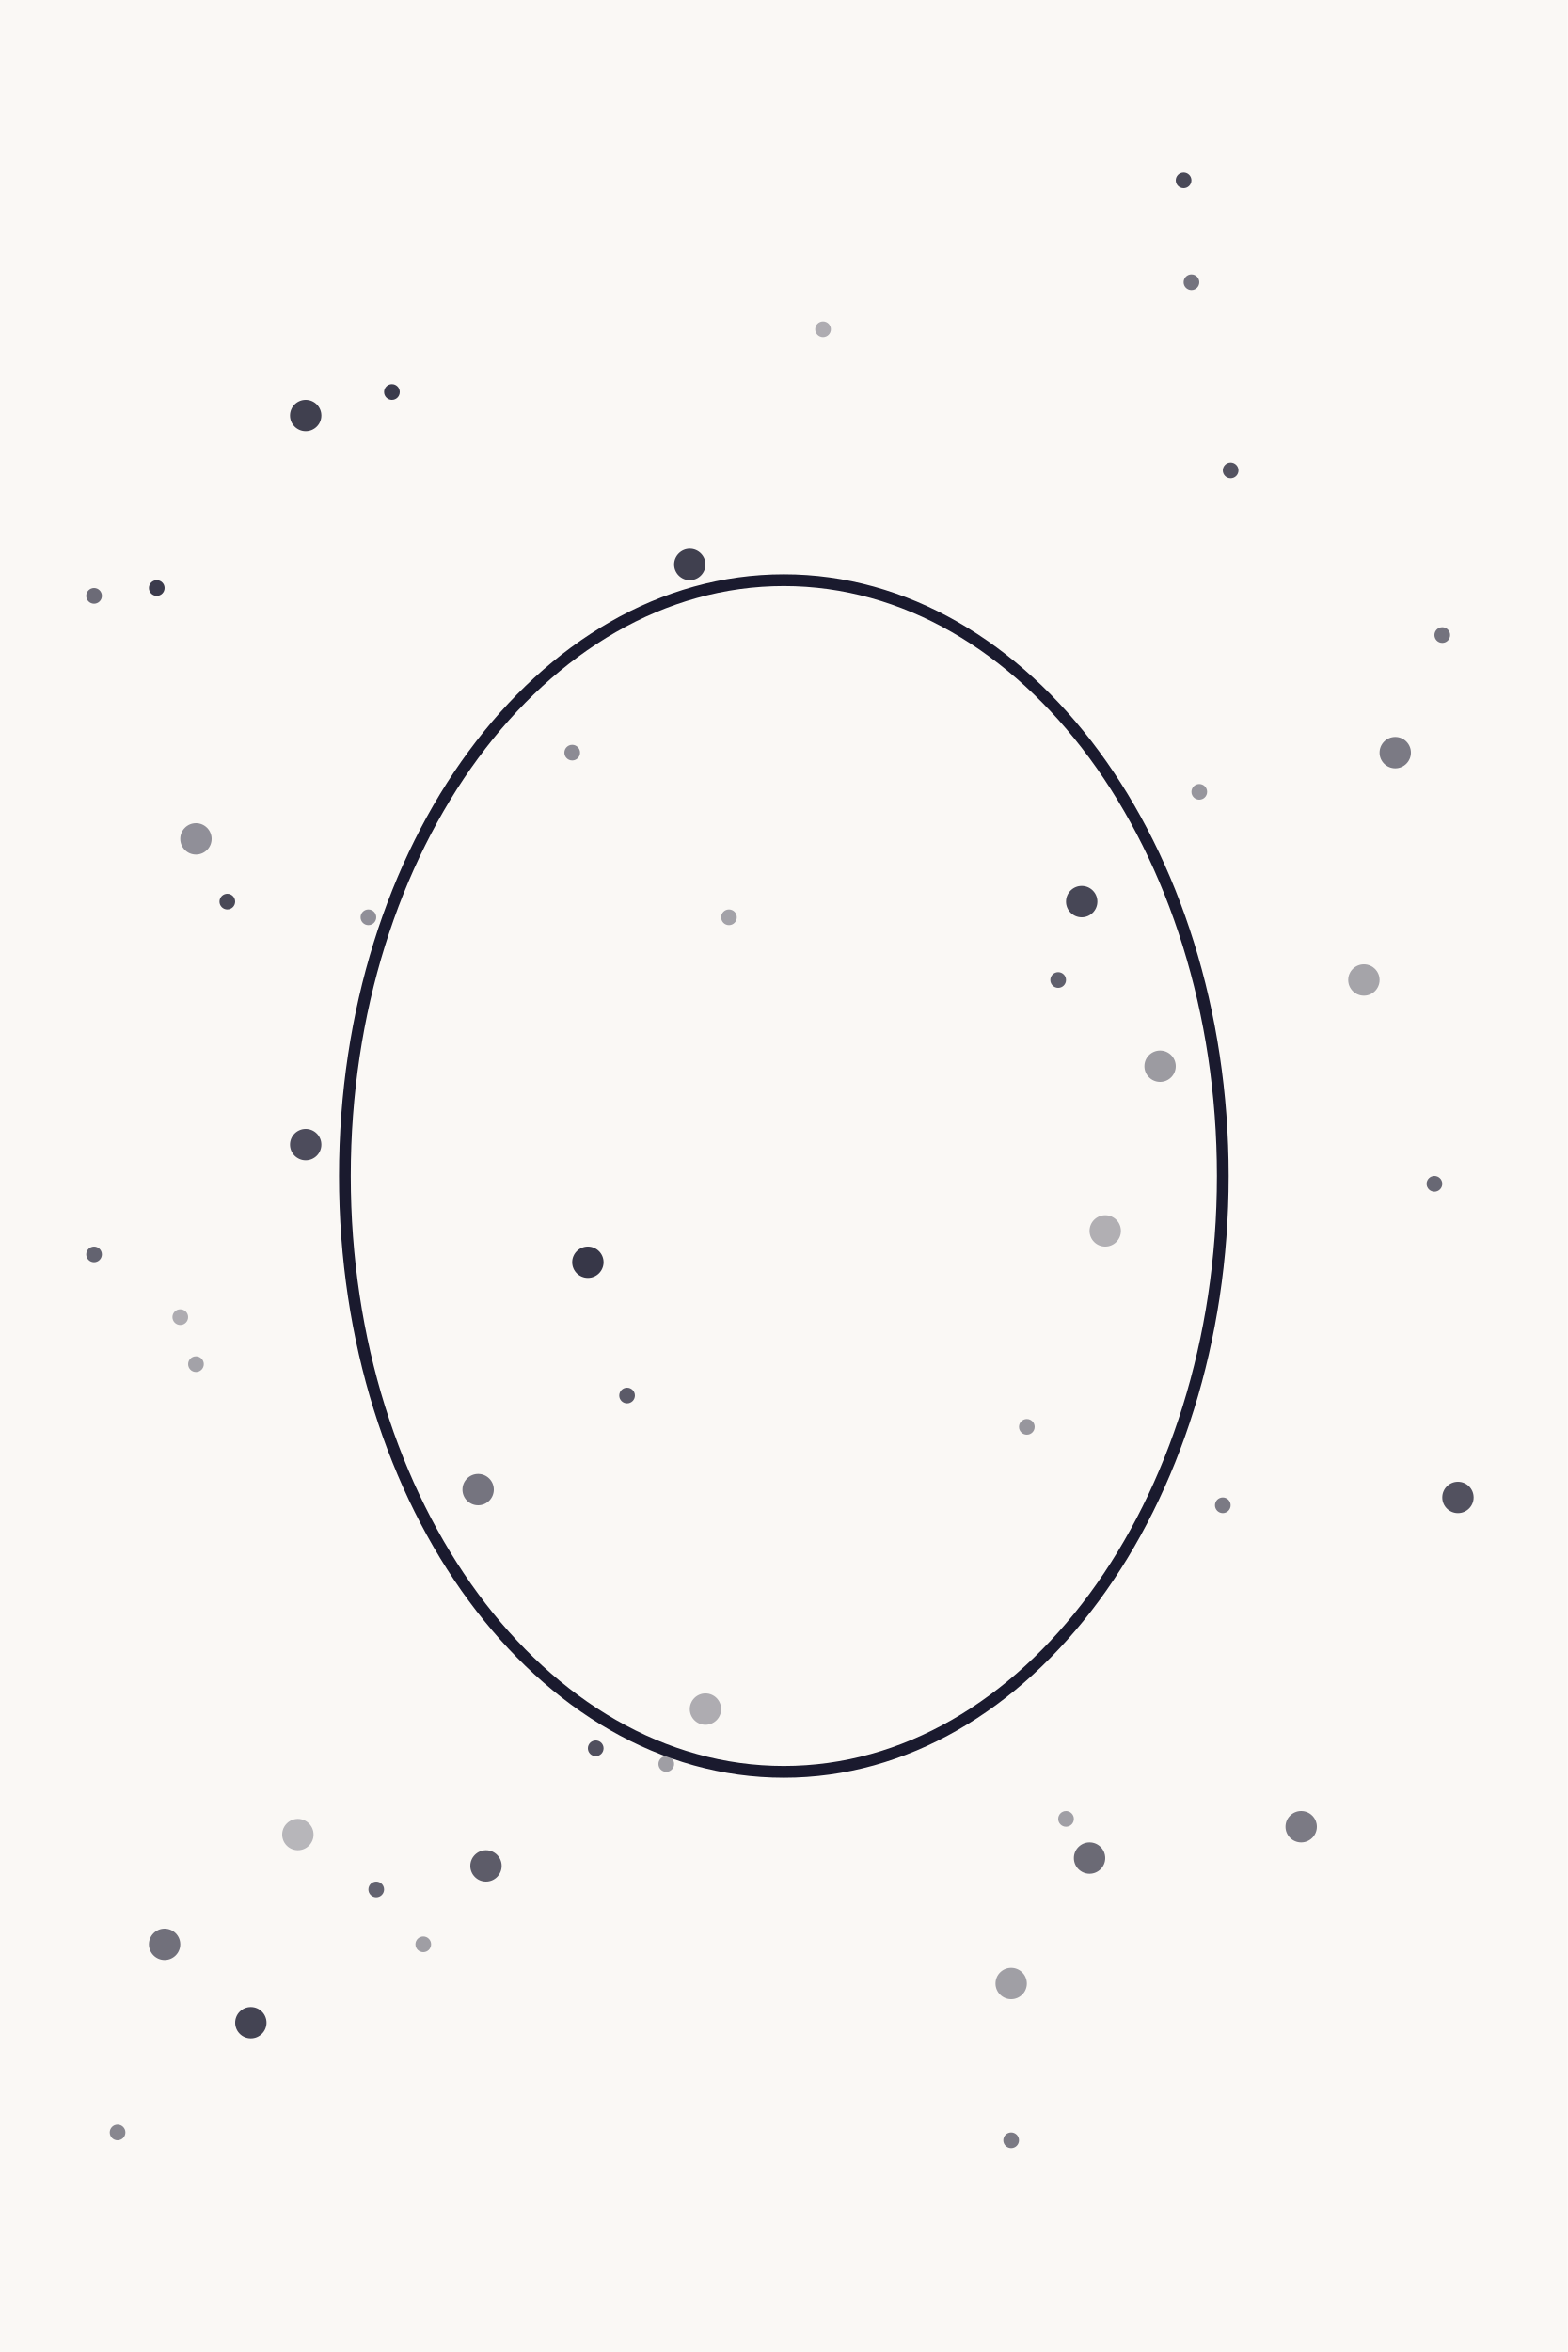
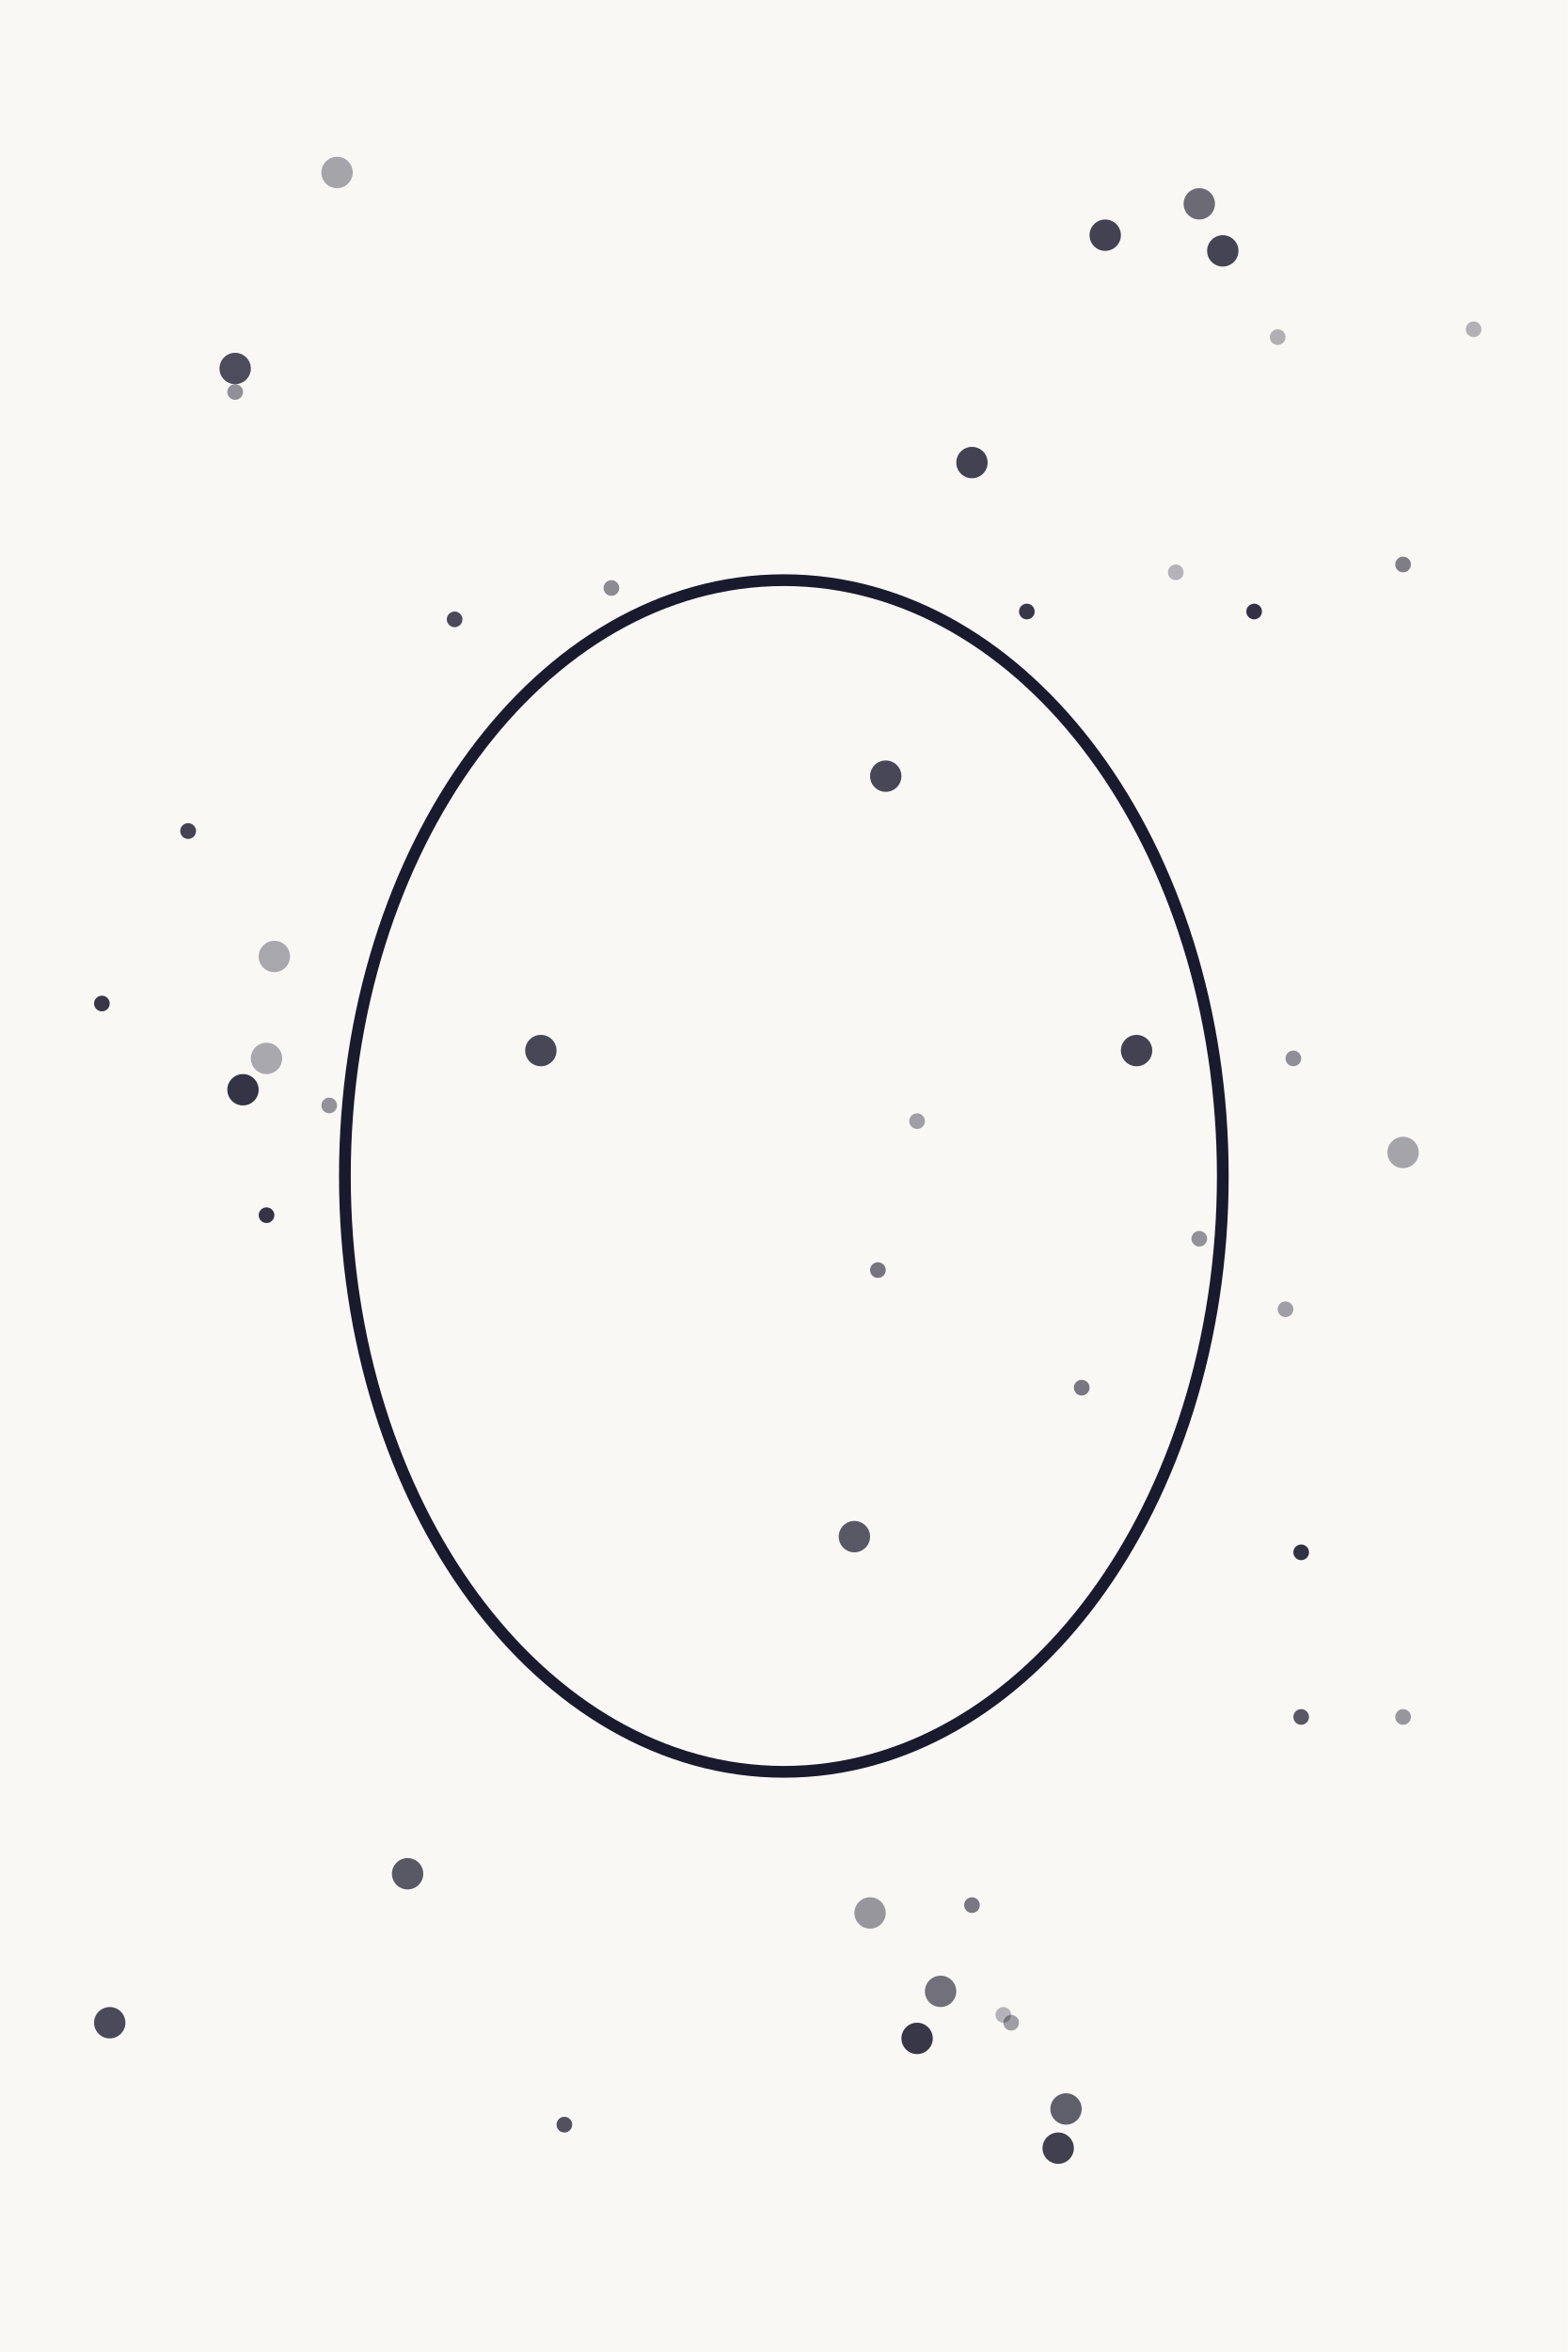
<svg xmlns="http://www.w3.org/2000/svg" viewBox="0 0 200 300">
  <rect width="200" height="300" fill="#faf8f5" />
  <ellipse cx="100" cy="150" rx="56" ry="76" fill="none" stroke="#1a1a2e" stroke-width="1.5" />
-   <circle cx="174" cy="125" r="2" fill="#1a1a2e" opacity="0.38" />
-   <circle cx="184" cy="81" r="1" fill="#1a1a2e" opacity="0.60" />
-   <circle cx="166" cy="233" r="2" fill="#1a1a2e" opacity="0.57" />
-   <circle cx="15" cy="272" r="1" fill="#1a1a2e" opacity="0.51" />
-   <circle cx="29" cy="115" r="1" fill="#1a1a2e" opacity="0.79" />
-   <circle cx="152" cy="36" r="1" fill="#1a1a2e" opacity="0.60" />
-   <circle cx="76" cy="223" r="1" fill="#1a1a2e" opacity="0.76" />
-   <circle cx="62" cy="238" r="2" fill="#1a1a2e" opacity="0.70" />
-   <circle cx="186" cy="191" r="2" fill="#1a1a2e" opacity="0.75" />
-   <circle cx="136" cy="232" r="1" fill="#1a1a2e" opacity="0.40" />
-   <circle cx="129" cy="273" r="1" fill="#1a1a2e" opacity="0.57" />
-   <circle cx="73" cy="96" r="1" fill="#1a1a2e" opacity="0.49" />
-   <circle cx="156" cy="192" r="1" fill="#1a1a2e" opacity="0.57" />
-   <circle cx="20" cy="75" r="1" fill="#1a1a2e" opacity="0.85" />
-   <circle cx="32" cy="258" r="2" fill="#1a1a2e" opacity="0.81" />
-   <circle cx="47" cy="117" r="1" fill="#1a1a2e" opacity="0.47" />
-   <circle cx="105" cy="42" r="1" fill="#1a1a2e" opacity="0.34" />
-   <circle cx="39" cy="146" r="2" fill="#1a1a2e" opacity="0.77" />
-   <circle cx="88" cy="72" r="2" fill="#1a1a2e" opacity="0.83" />
-   <circle cx="48" cy="241" r="1" fill="#1a1a2e" opacity="0.67" />
-   <circle cx="139" cy="237" r="2" fill="#1a1a2e" opacity="0.64" />
-   <circle cx="75" cy="161" r="2" fill="#1a1a2e" opacity="0.87" />
-   <circle cx="93" cy="117" r="1" fill="#1a1a2e" opacity="0.39" />
-   <circle cx="151" cy="23" r="1" fill="#1a1a2e" opacity="0.79" />
-   <circle cx="50" cy="50" r="1" fill="#1a1a2e" opacity="0.85" />
-   <circle cx="148" cy="136" r="2" fill="#1a1a2e" opacity="0.42" />
-   <circle cx="39" cy="53" r="2" fill="#1a1a2e" opacity="0.83" />
-   <circle cx="157" cy="60" r="1" fill="#1a1a2e" opacity="0.74" />
-   <circle cx="129" cy="253" r="2" fill="#1a1a2e" opacity="0.40" />
-   <circle cx="131" cy="182" r="1" fill="#1a1a2e" opacity="0.44" />
-   <circle cx="25" cy="174" r="1" fill="#1a1a2e" opacity="0.39" />
-   <circle cx="25" cy="107" r="2" fill="#1a1a2e" opacity="0.47" />
-   <circle cx="138" cy="115" r="2" fill="#1a1a2e" opacity="0.80" />
-   <circle cx="90" cy="218" r="2" fill="#1a1a2e" opacity="0.34" />
-   <circle cx="183" cy="151" r="1" fill="#1a1a2e" opacity="0.65" />
-   <circle cx="21" cy="248" r="2" fill="#1a1a2e" opacity="0.61" />
-   <circle cx="141" cy="157" r="2" fill="#1a1a2e" opacity="0.33" />
-   <circle cx="54" cy="248" r="1" fill="#1a1a2e" opacity="0.41" />
-   <circle cx="85" cy="225" r="1" fill="#1a1a2e" opacity="0.41" />
-   <circle cx="80" cy="178" r="1" fill="#1a1a2e" opacity="0.71" />
-   <circle cx="178" cy="96" r="2" fill="#1a1a2e" opacity="0.57" />
-   <circle cx="23" cy="168" r="1" fill="#1a1a2e" opacity="0.34" />
-   <circle cx="12" cy="76" r="1" fill="#1a1a2e" opacity="0.63" />
-   <circle cx="61" cy="190" r="2" fill="#1a1a2e" opacity="0.59" />
-   <circle cx="12" cy="160" r="1" fill="#1a1a2e" opacity="0.67" />
-   <circle cx="38" cy="234" r="2" fill="#1a1a2e" opacity="0.30" />
-   <circle cx="153" cy="101" r="1" fill="#1a1a2e" opacity="0.44" />
-   <circle cx="135" cy="125" r="1" fill="#1a1a2e" opacity="0.69" />
+   <circle cx="31" cy="139" r="2" fill="#1a1a2e" opacity="0.88" />
+   <circle cx="113" cy="99" r="2" fill="#1a1a2e" opacity="0.80" />
+   <circle cx="164" cy="167" r="1" fill="#1a1a2e" opacity="0.40" />
+   <circle cx="52" cy="239" r="2" fill="#1a1a2e" opacity="0.72" />
+   <circle cx="160" cy="78" r="1" fill="#1a1a2e" opacity="0.89" />
+   <circle cx="30" cy="47" r="2" fill="#1a1a2e" opacity="0.77" />
+   <circle cx="156" cy="32" r="2" fill="#1a1a2e" opacity="0.81" />
+   <circle cx="165" cy="135" r="1" fill="#1a1a2e" opacity="0.47" />
+   <circle cx="166" cy="219" r="1" fill="#1a1a2e" opacity="0.72" />
+   <circle cx="145" cy="134" r="2" fill="#1a1a2e" opacity="0.82" />
+   <circle cx="124" cy="243" r="1" fill="#1a1a2e" opacity="0.58" />
+   <circle cx="117" cy="143" r="1" fill="#1a1a2e" opacity="0.40" />
+   <circle cx="72" cy="271" r="1" fill="#1a1a2e" opacity="0.75" />
+   <circle cx="117" cy="260" r="2" fill="#1a1a2e" opacity="0.87" />
+   <circle cx="138" cy="177" r="1" fill="#1a1a2e" opacity="0.58" />
+   <circle cx="78" cy="75" r="1" fill="#1a1a2e" opacity="0.49" />
+   <circle cx="35" cy="122" r="2" fill="#1a1a2e" opacity="0.37" />
+   <circle cx="179" cy="72" r="1" fill="#1a1a2e" opacity="0.55" />
+   <circle cx="136" cy="269" r="2" fill="#1a1a2e" opacity="0.69" />
+   <circle cx="24" cy="106" r="1" fill="#1a1a2e" opacity="0.65" />
+   <circle cx="120" cy="254" r="2" fill="#1a1a2e" opacity="0.61" />
+   <circle cx="34" cy="155" r="1" fill="#1a1a2e" opacity="0.88" />
+   <circle cx="24" cy="106" r="1" fill="#1a1a2e" opacity="0.47" />
+   <circle cx="166" cy="198" r="1" fill="#1a1a2e" opacity="0.89" />
+   <circle cx="153" cy="158" r="1" fill="#1a1a2e" opacity="0.46" />
+   <circle cx="188" cy="42" r="1" fill="#1a1a2e" opacity="0.32" />
+   <circle cx="58" cy="79" r="1" fill="#1a1a2e" opacity="0.78" />
+   <circle cx="131" cy="78" r="1" fill="#1a1a2e" opacity="0.87" />
+   <circle cx="128" cy="257" r="1" fill="#1a1a2e" opacity="0.31" />
+   <circle cx="30" cy="50" r="1" fill="#1a1a2e" opacity="0.47" />
+   <circle cx="150" cy="73" r="1" fill="#1a1a2e" opacity="0.31" />
+   <circle cx="34" cy="135" r="2" fill="#1a1a2e" opacity="0.36" />
+   <circle cx="179" cy="219" r="1" fill="#1a1a2e" opacity="0.44" />
+   <circle cx="13" cy="128" r="1" fill="#1a1a2e" opacity="0.87" />
+   <circle cx="42" cy="141" r="1" fill="#1a1a2e" opacity="0.46" />
+   <circle cx="179" cy="147" r="2" fill="#1a1a2e" opacity="0.38" />
+   <circle cx="163" cy="43" r="1" fill="#1a1a2e" opacity="0.33" />
+   <circle cx="14" cy="258" r="2" fill="#1a1a2e" opacity="0.78" />
+   <circle cx="141" cy="30" r="2" fill="#1a1a2e" opacity="0.82" />
+   <circle cx="111" cy="244" r="2" fill="#1a1a2e" opacity="0.44" />
+   <circle cx="124" cy="59" r="2" fill="#1a1a2e" opacity="0.82" />
+   <circle cx="153" cy="26" r="2" fill="#1a1a2e" opacity="0.64" />
+   <circle cx="129" cy="258" r="1" fill="#1a1a2e" opacity="0.41" />
+   <circle cx="112" cy="162" r="1" fill="#1a1a2e" opacity="0.59" />
+   <circle cx="135" cy="274" r="2" fill="#1a1a2e" opacity="0.83" />
+   <circle cx="43" cy="22" r="2" fill="#1a1a2e" opacity="0.38" />
+   <circle cx="109" cy="196" r="2" fill="#1a1a2e" opacity="0.72" />
+   <circle cx="69" cy="134" r="2" fill="#1a1a2e" opacity="0.80" />
</svg>
